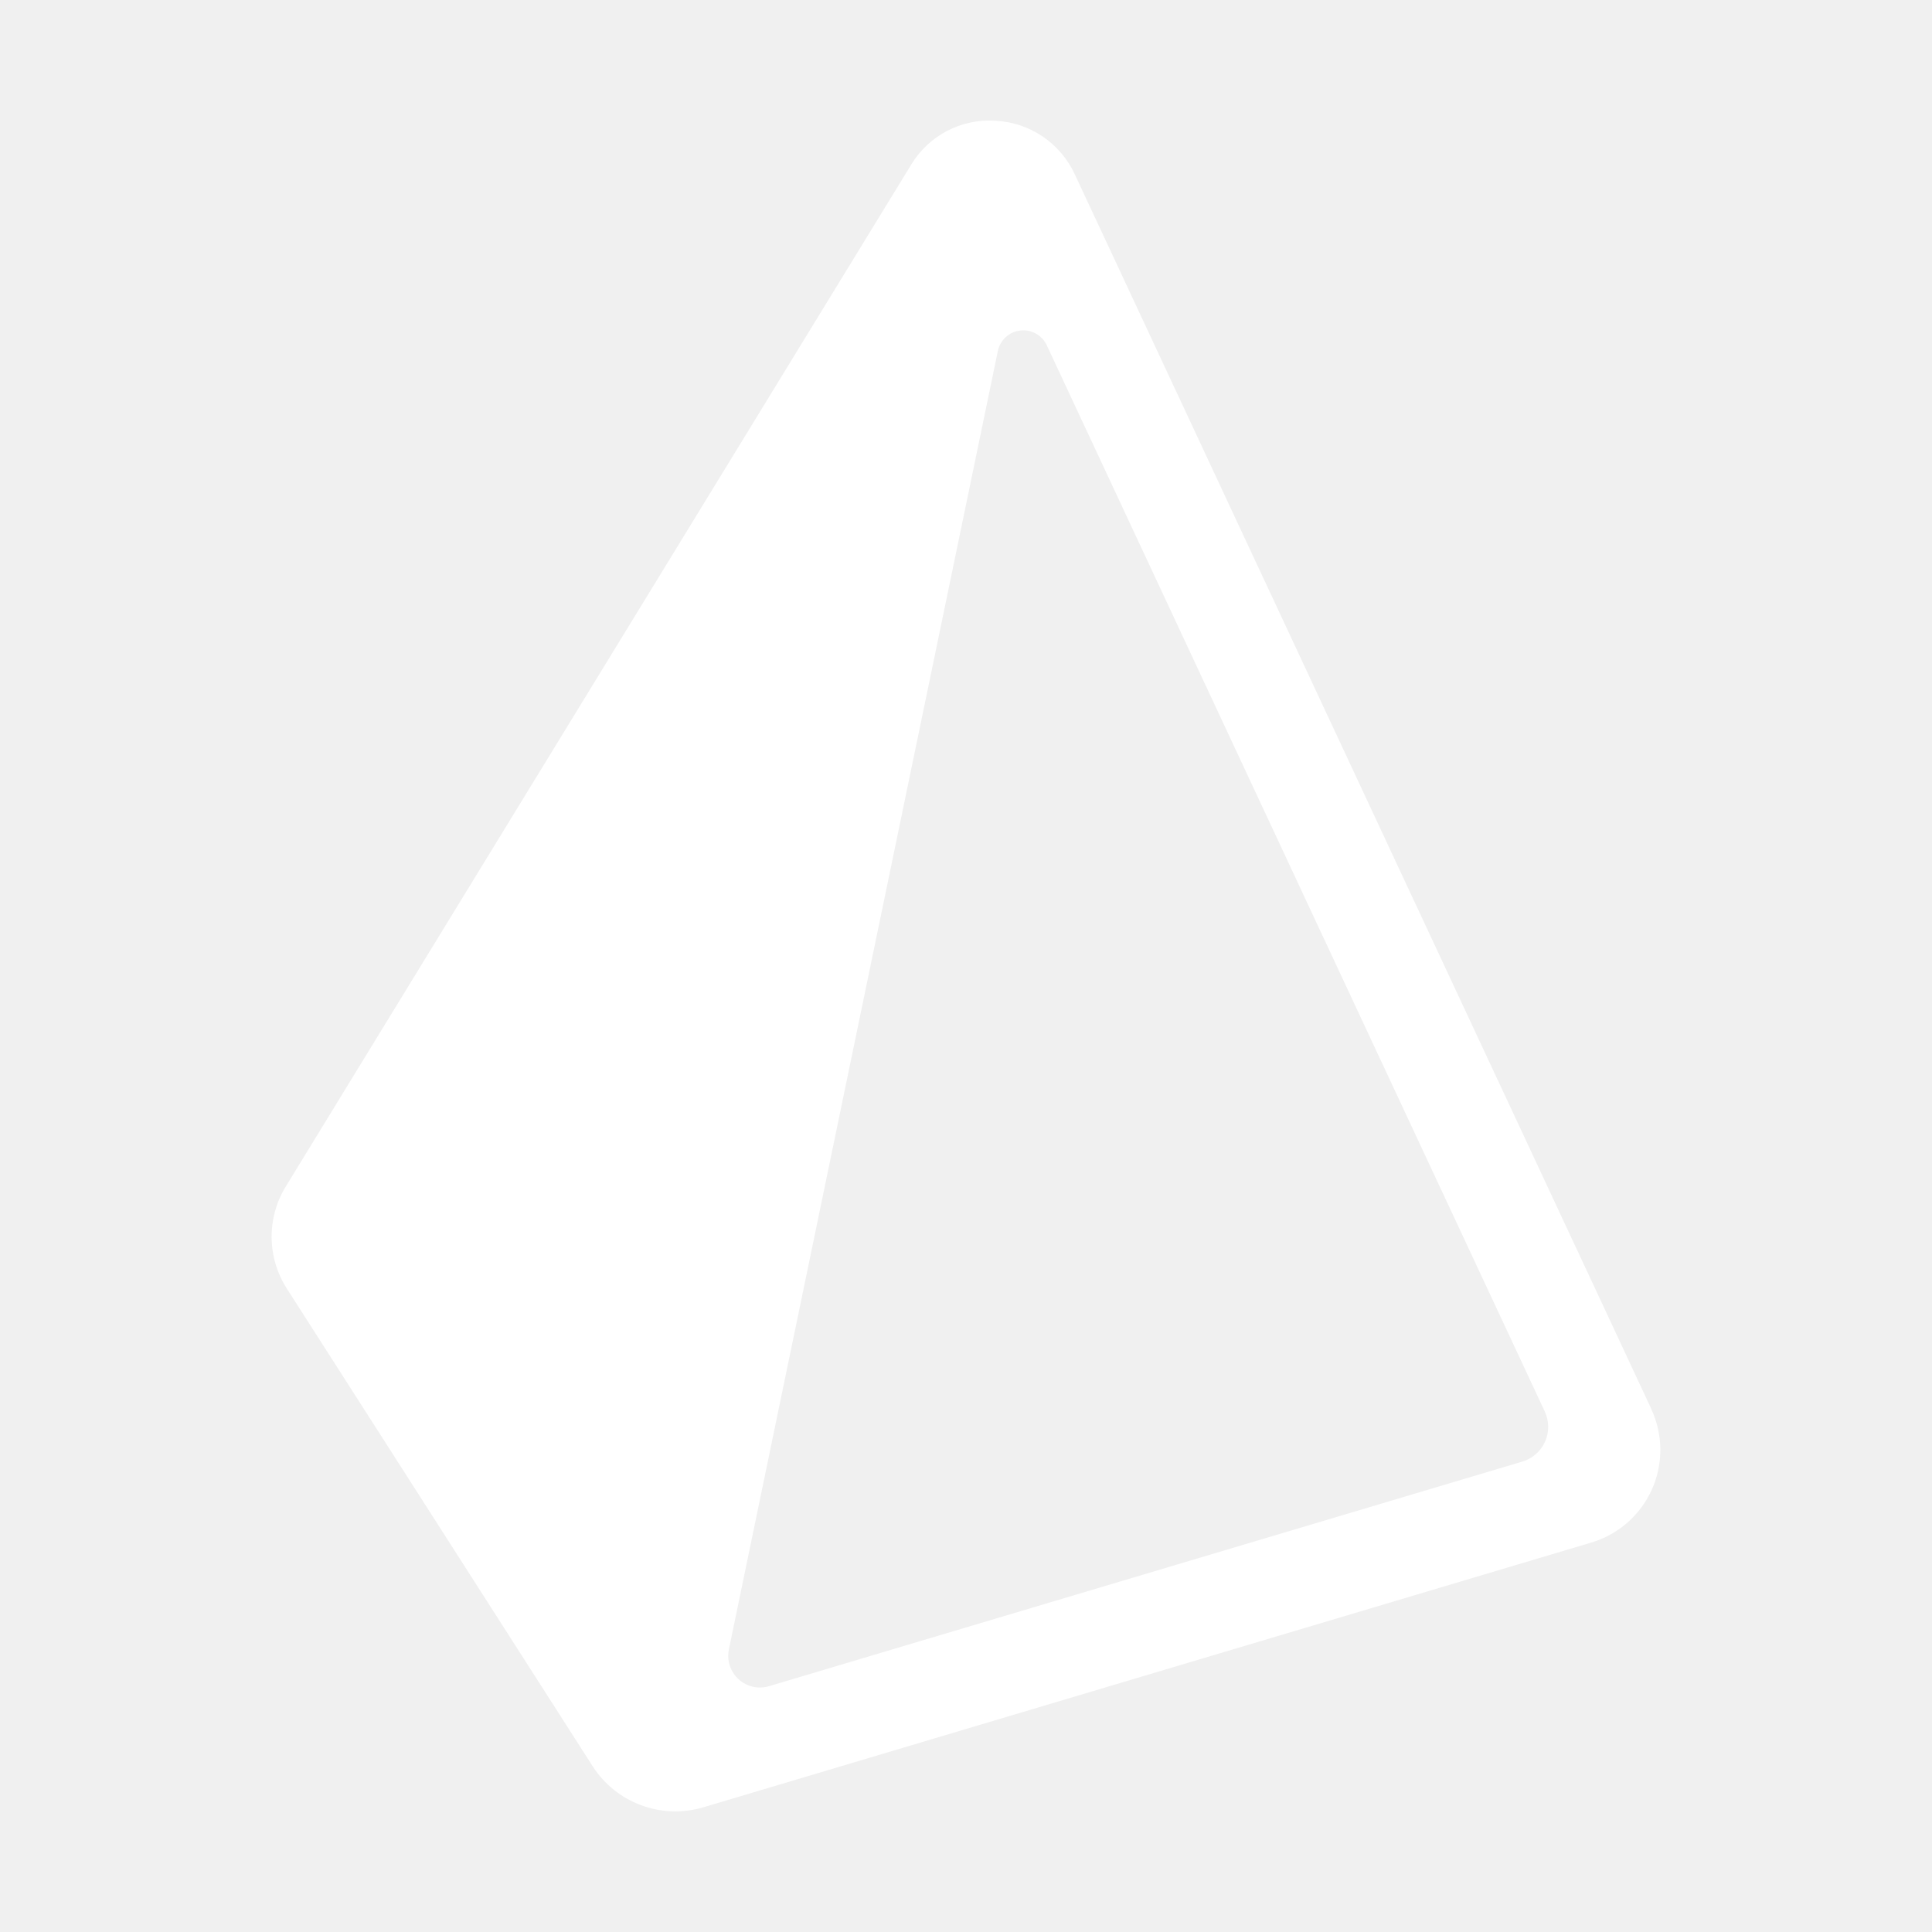
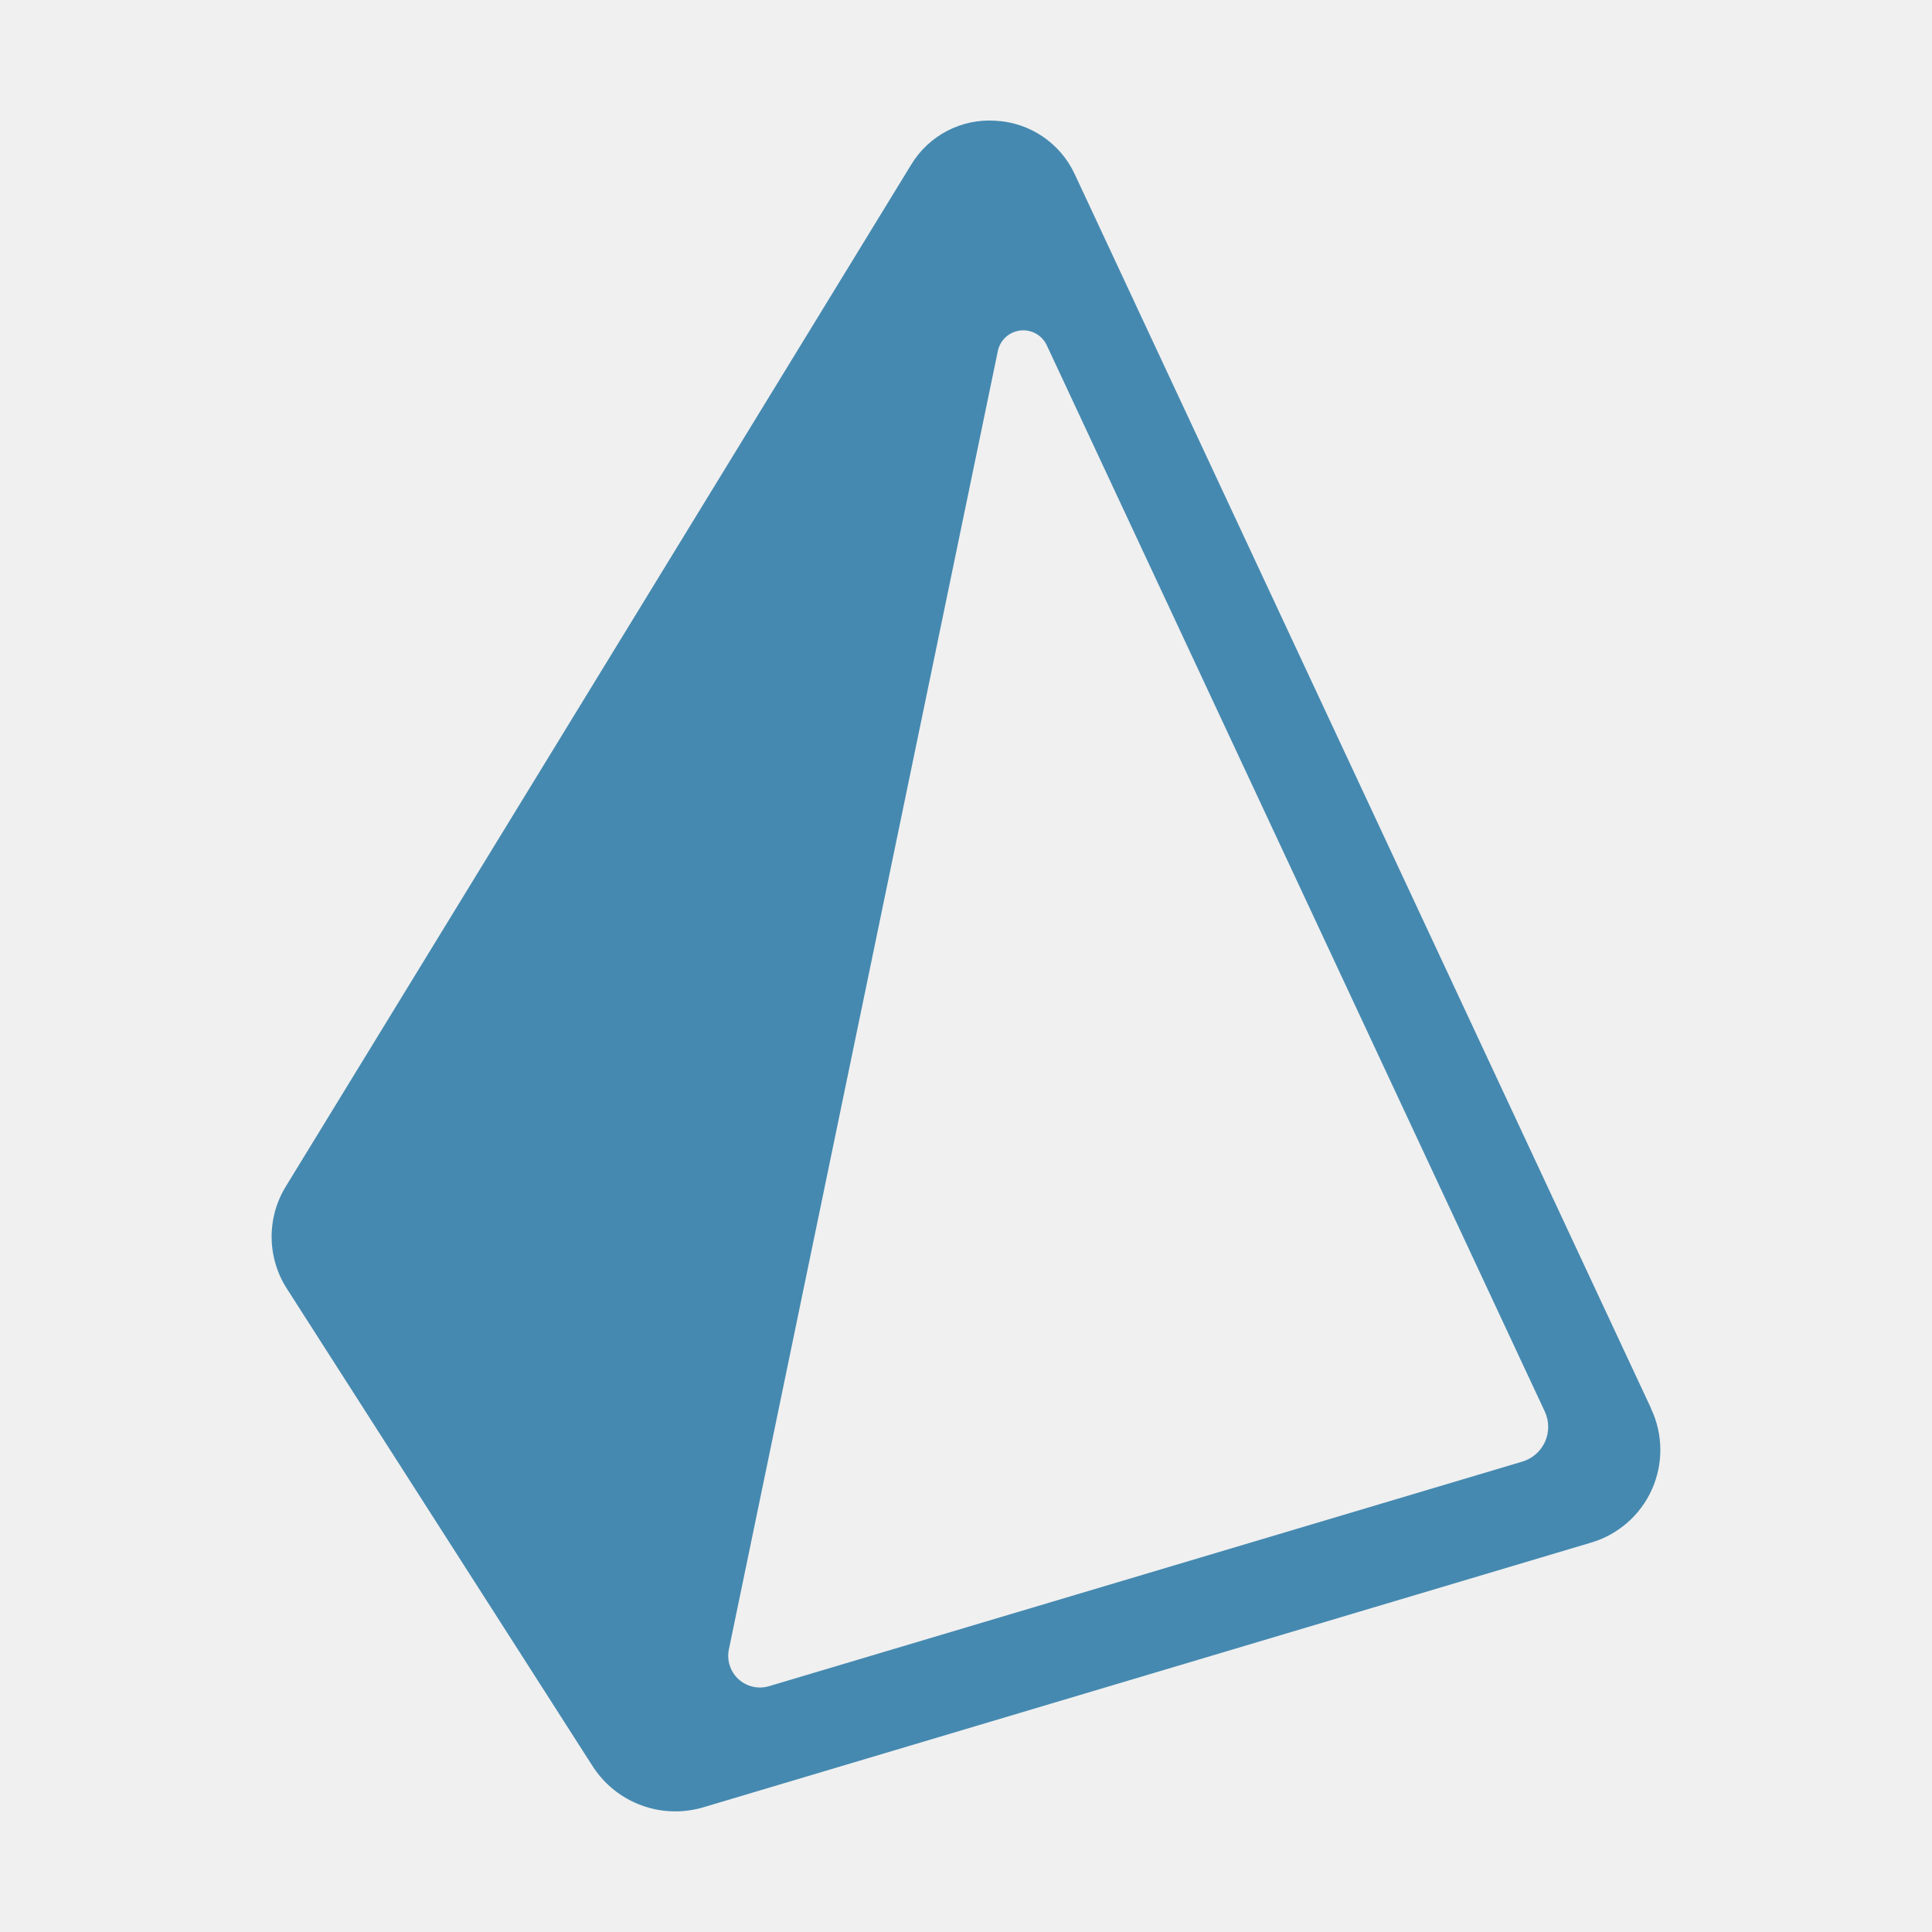
- <svg xmlns="http://www.w3.org/2000/svg" width="800px" height="800px" viewBox="0 0 32 32">
-   <path d="M25.21,24.21,12.739,27.928a.525.525,0,0,1-.667-.606L16.528,5.811a.43.43,0,0,1,.809-.094l8.249,17.661A.6.6,0,0,1,25.21,24.21Zm2.139-.878L17.8,2.883h0A1.531,1.531,0,0,0,16.491,2a1.513,1.513,0,0,0-1.4.729L4.736,19.648a1.592,1.592,0,0,0,.018,1.7l5.064,7.909a1.628,1.628,0,0,0,1.83.678l14.7-4.383a1.6,1.6,0,0,0,1-2.218Z" style="fill:white;fill-rule:evenodd" />
+ <svg xmlns="http://www.w3.org/2000/svg" width="800px" height="800px" viewBox="0 0 32 32" fill="#000000">
+   <g id="SVGRepo_bgCarrier" stroke-width="0" />
+   <g id="SVGRepo_tracerCarrier" stroke-linecap="round" stroke-linejoin="round" />
+   <g id="SVGRepo_iconCarrier">
+     <path d="M25.21,24.21,12.739,27.928a.525.525,0,0,1-.667-.606L16.528,5.811a.43.43,0,0,1,.809-.094l8.249,17.661A.6.6,0,0,1,25.21,24.21Zm2.139-.878L17.8,2.883h0A1.531,1.531,0,0,0,16.491,2a1.513,1.513,0,0,0-1.4.729L4.736,19.648a1.592,1.592,0,0,0,.018,1.7l5.064,7.909a1.628,1.628,0,0,0,1.83.678l14.7-4.383a1.6,1.6,0,0,0,1-2.218Z" style="fill:#4589b0;fill-rule:evenodd" />
+   </g>
</svg>
